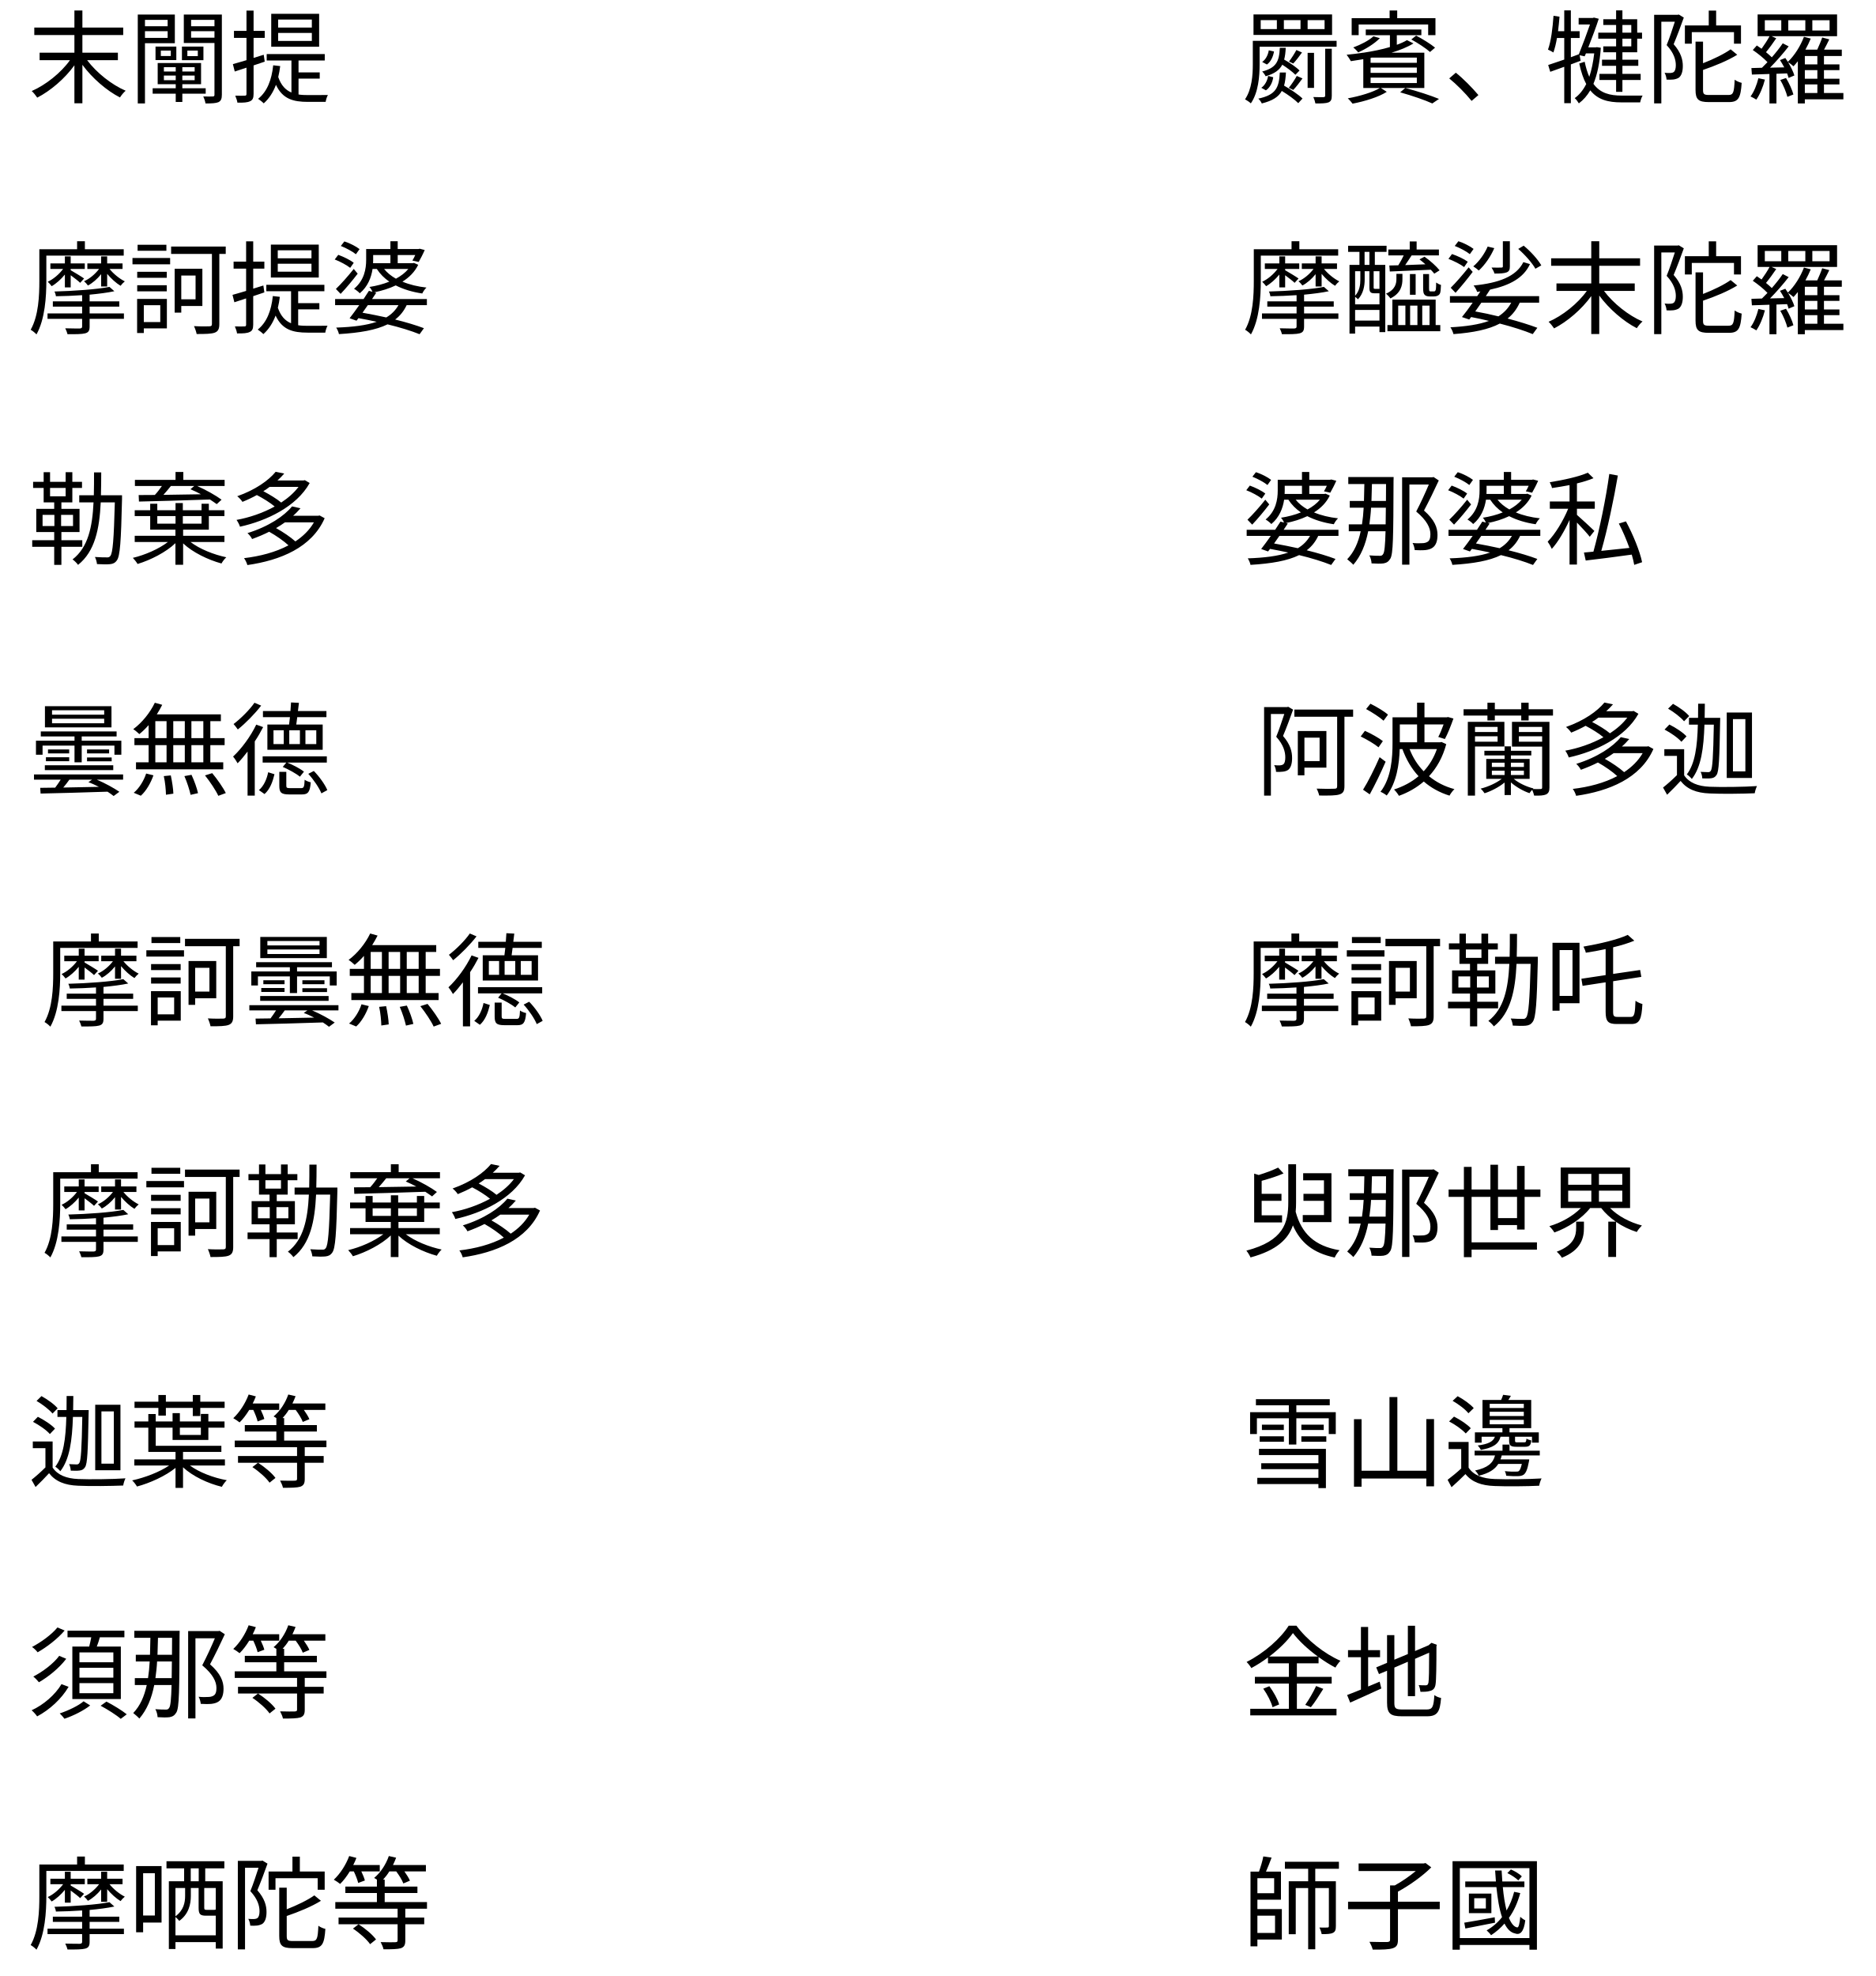
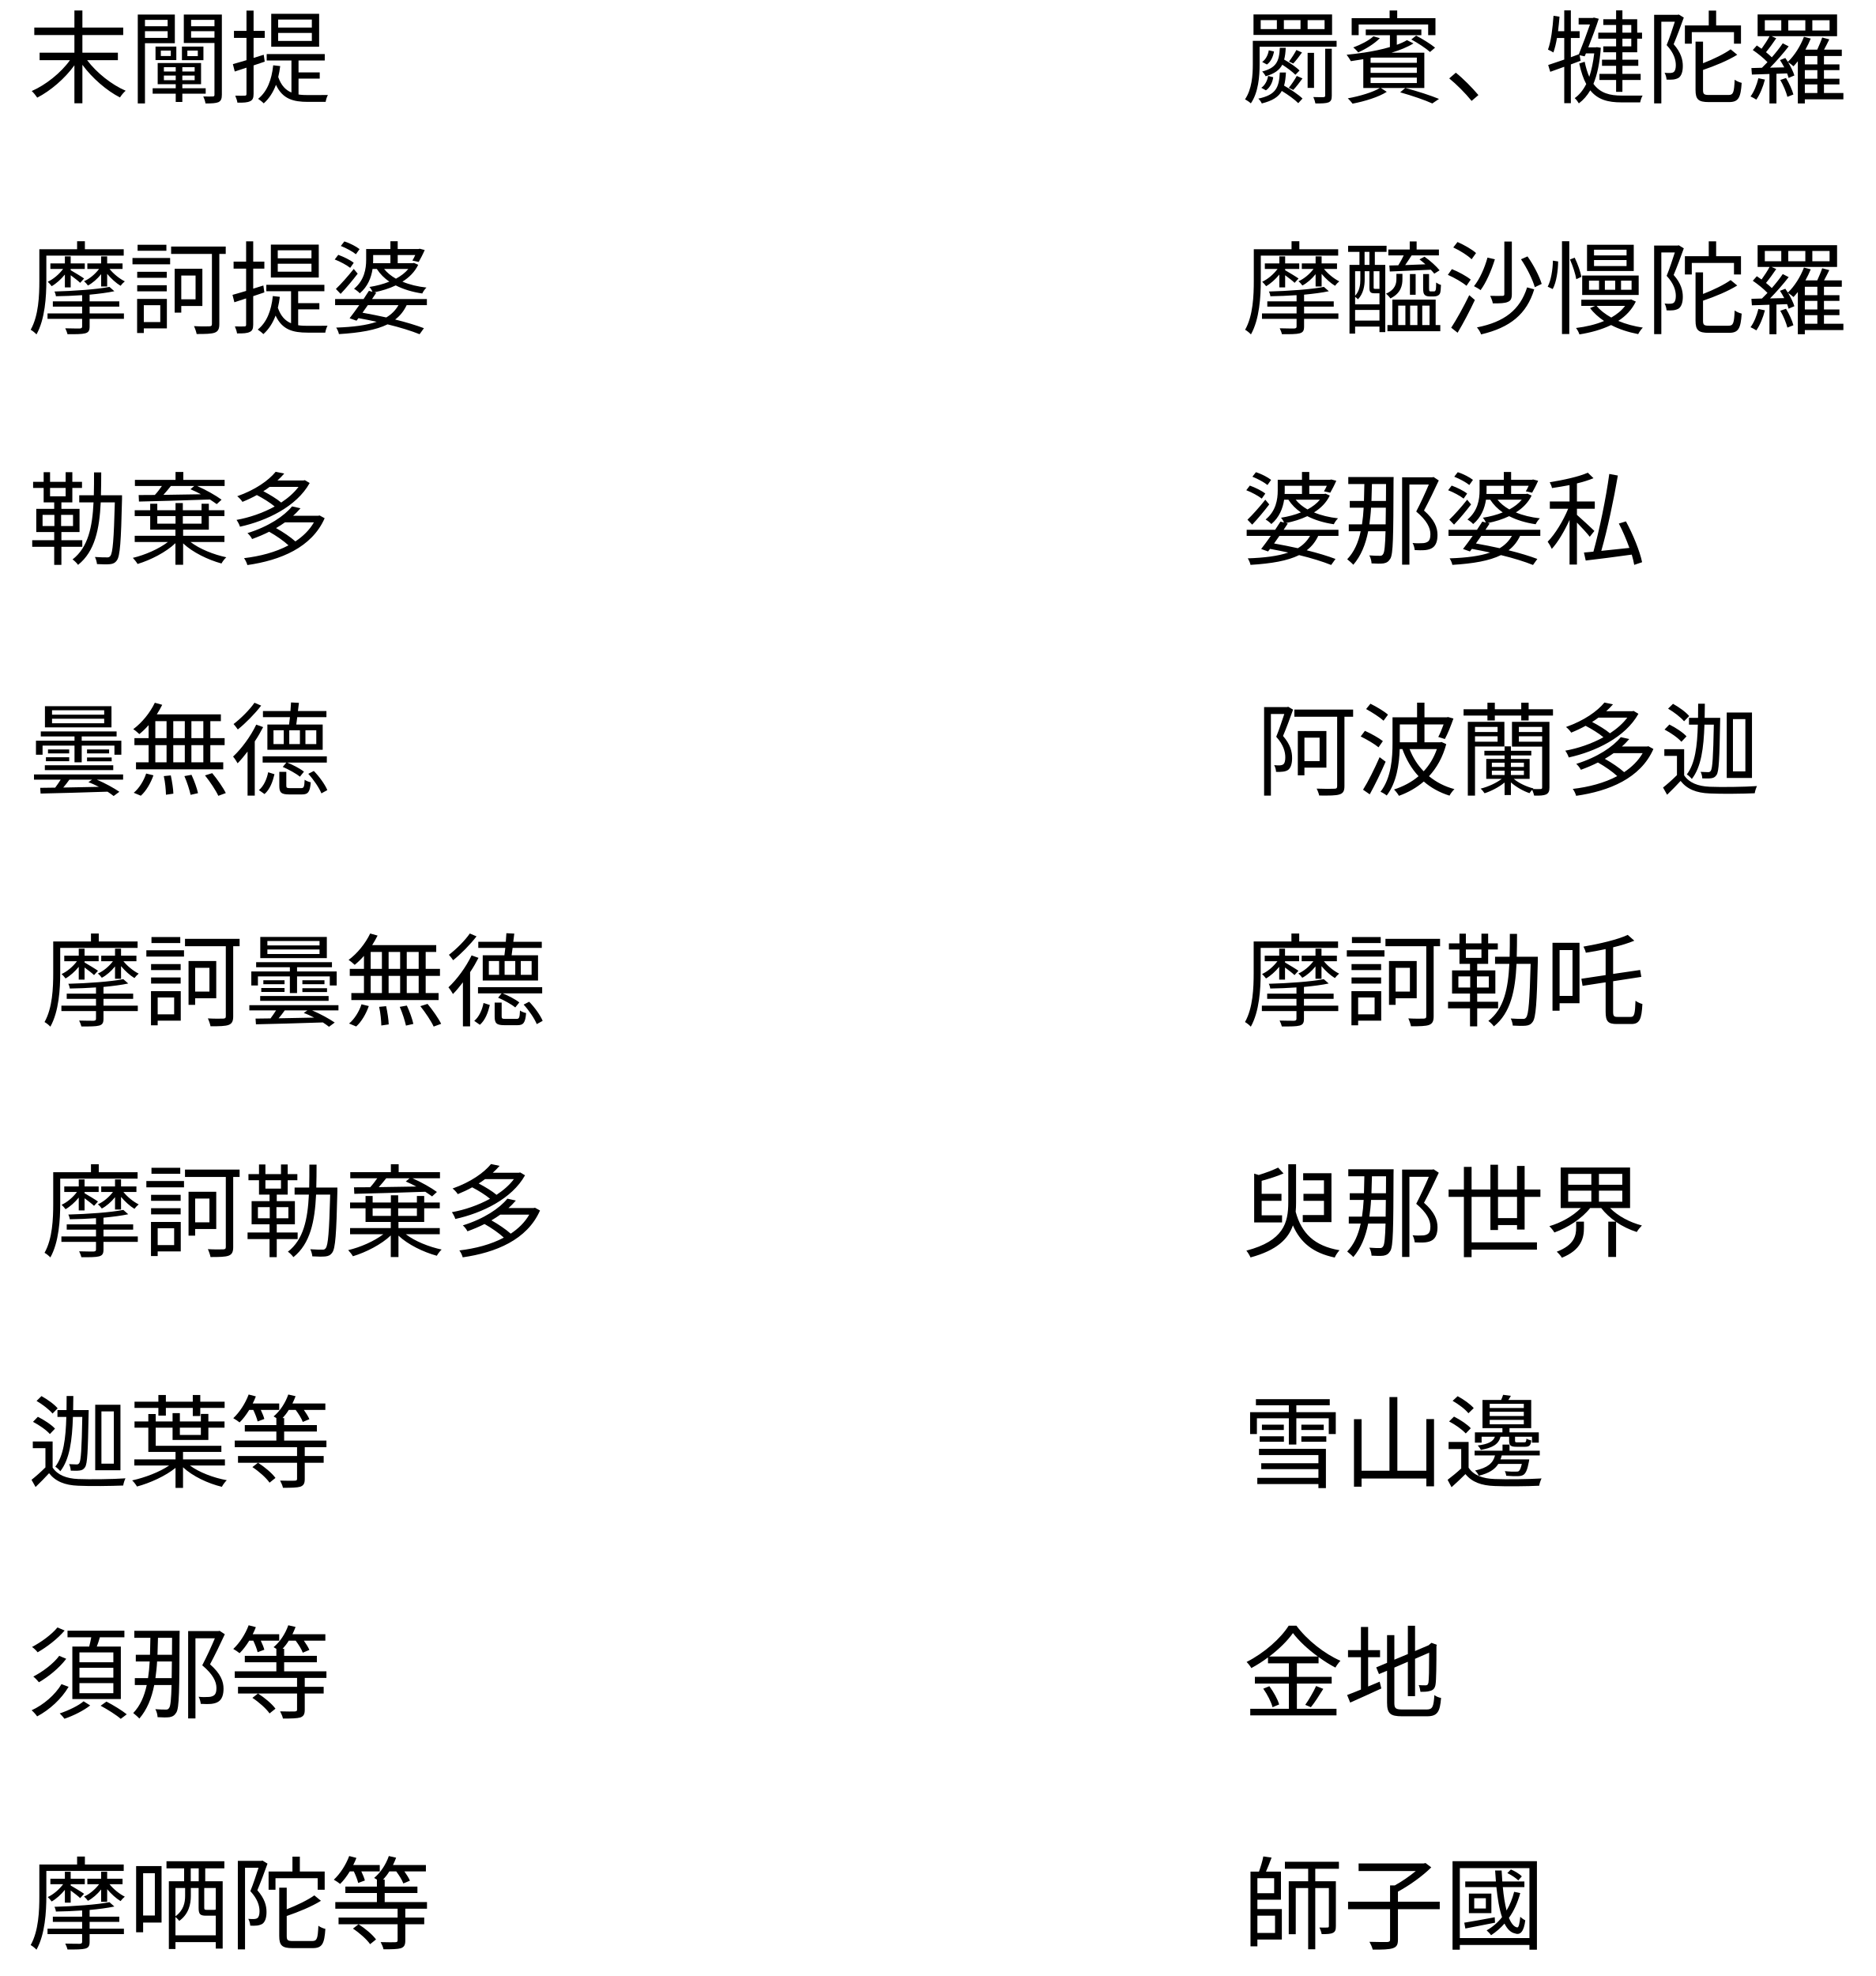
<svg xmlns="http://www.w3.org/2000/svg" width="4.129in" height="4.349in" viewBox="0 0 297.254 313.128" xml:space="preserve" color-interpolation-filters="sRGB" class="st3">
  <style type="text/css">
	
		.st1 {fill:none;stroke:none;stroke-linecap:round;stroke-linejoin:round;stroke-width:0.75}
		.st2 {fill:#000000;font-family:新細明體;font-size:1.333em}
		.st3 {fill:none;fill-rule:evenodd;font-size:12px;overflow:visible;stroke-linecap:square;stroke-miterlimit:3}
	
	</style>
  <g>
    <g id="group24-1" transform="translate(0.375,-0.375)">
      <g id="shape1-2" transform="translate(1.59872E-14,-292.535)">
        <rect x="0" y="293.285" width="56.126" height="19.843" class="st1" />
        <text x="4.06" y="308.01" class="st2">末闡提</text>
      </g>
      <g id="shape6-5" transform="translate(0,-255.969)">
        <rect x="0" y="293.285" width="72" height="19.843" class="st1" />
        <text x="4" y="308.01" class="st2">摩訶提婆</text>
      </g>
      <g id="shape7-8">
        <rect x="0" y="293.285" width="72" height="19.843" class="st1" />
        <text x="4" y="308.01" class="st2">摩哂陀等</text>
      </g>
      <g id="shape8-11" transform="translate(1.39888E-13,-219.402)">
        <rect x="0" y="293.285" width="56.126" height="19.843" class="st1" />
        <text x="4.06" y="308.01" class="st2">勒棄多</text>
      </g>
      <g id="shape9-14" transform="translate(3.95683E-13,-182.835)">
        <rect x="0" y="293.285" width="56.126" height="19.843" class="st1" />
        <text x="4.06" y="308.01" class="st2">曇無德</text>
      </g>
      <g id="shape10-17" transform="translate(6.23501E-13,-146.268)">
        <rect x="0" y="293.285" width="92.409" height="19.843" class="st1" />
        <text x="6.2" y="308.01" class="st2">摩訶曇無德</text>
      </g>
      <g id="shape11-20" transform="translate(6.23501E-13,-109.701)">
        <rect x="0" y="293.285" width="92.409" height="19.843" class="st1" />
        <text x="6.2" y="308.01" class="st2">摩訶勒棄多</text>
      </g>
      <g id="shape12-23" transform="translate(7.79377E-13,-73.1339)">
        <rect x="0" y="293.285" width="56.126" height="19.843" class="st1" />
        <text x="4.06" y="308.01" class="st2">迦葉等</text>
      </g>
      <g id="shape13-26" transform="translate(9.07274E-13,-36.5669)">
        <rect x="0" y="293.285" width="56.126" height="19.843" class="st1" />
        <text x="4.06" y="308.01" class="st2">須那等</text>
      </g>
      <g id="shape14-29" transform="translate(192.472,-255.969)">
        <rect x="0" y="293.285" width="104.031" height="19.843" class="st1" />
-         <text x="4.02" y="308.01" class="st2">摩醯娑末陀羅</text>
+         <text x="4.02" y="308.01" class="st2">摩醯沙慢陀羅</text>
      </g>
      <g id="shape15-32" transform="translate(192.472,-292.535)">
        <rect x="0" y="293.285" width="104.031" height="19.843" class="st1" />
        <text x="4.02" y="308.01" class="st2">罽賓、犍陀羅</text>
      </g>
      <g id="shape17-35" transform="translate(192.472,-219.402)">
        <rect x="0" y="293.285" width="72" height="19.843" class="st1" />
        <text x="4" y="308.01" class="st2">婆那婆私</text>
      </g>
      <g id="shape18-38" transform="translate(192.472,-182.835)">
        <rect x="0" y="293.285" width="92.409" height="19.843" class="st1" />
        <text x="6.2" y="308.01" class="st2">阿波蘭多迦</text>
      </g>
      <g id="shape19-41" transform="translate(192.472,-146.268)">
        <rect x="0" y="293.285" width="72" height="19.843" class="st1" />
        <text x="4" y="308.01" class="st2">摩訶勒吒</text>
      </g>
      <g id="shape20-44" transform="translate(192.472,-109.701)">
        <rect x="0" y="293.285" width="72" height="19.843" class="st1" />
        <text x="4" y="308.01" class="st2">臾那世界</text>
      </g>
      <g id="shape21-47" transform="translate(192.472,-73.1339)">
        <rect x="0" y="293.285" width="56.126" height="19.843" class="st1" />
        <text x="4.06" y="308.01" class="st2">雪山邊</text>
      </g>
      <g id="shape22-50" transform="translate(192.472,-6.25278E-13)">
        <rect x="0" y="293.285" width="56.126" height="19.843" class="st1" />
        <text x="4.06" y="308.01" class="st2">師子國</text>
      </g>
      <g id="shape23-53" transform="translate(192.472,-36.5669)">
        <rect x="0" y="293.285" width="40.252" height="19.843" class="st1" />
        <text x="4.13" y="308.01" class="st2">金地</text>
      </g>
    </g>
  </g>
</svg>
